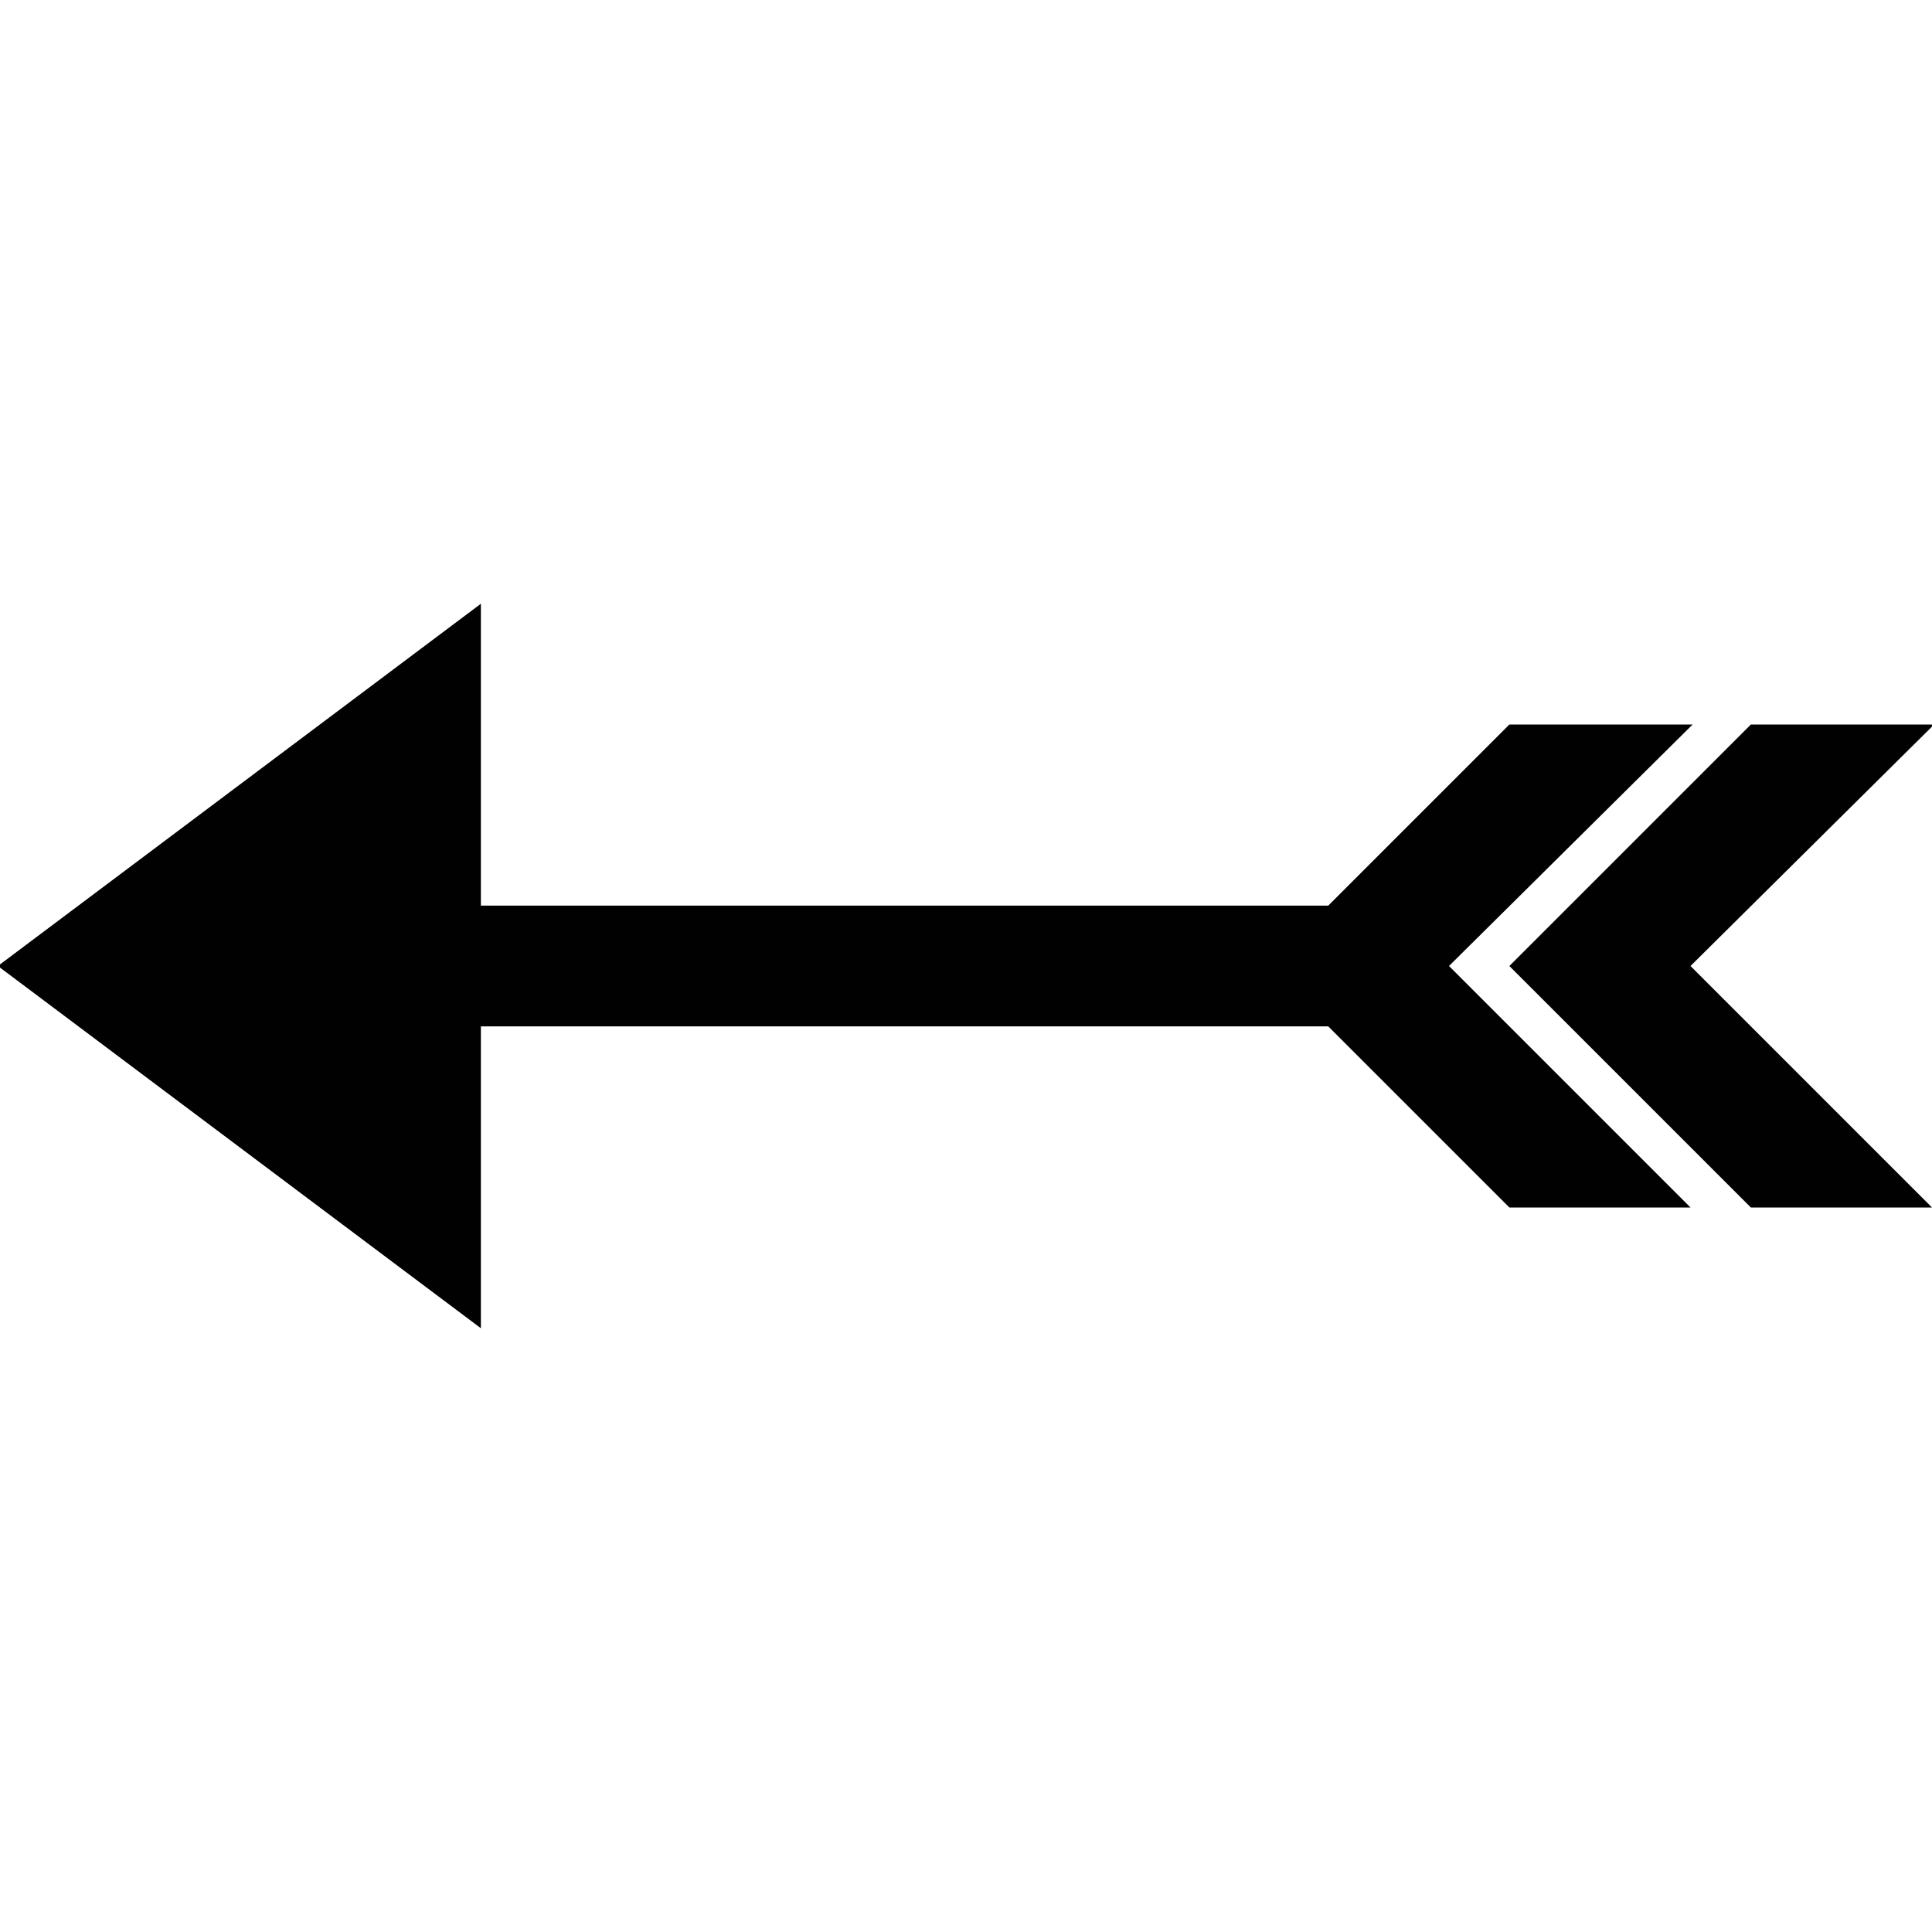
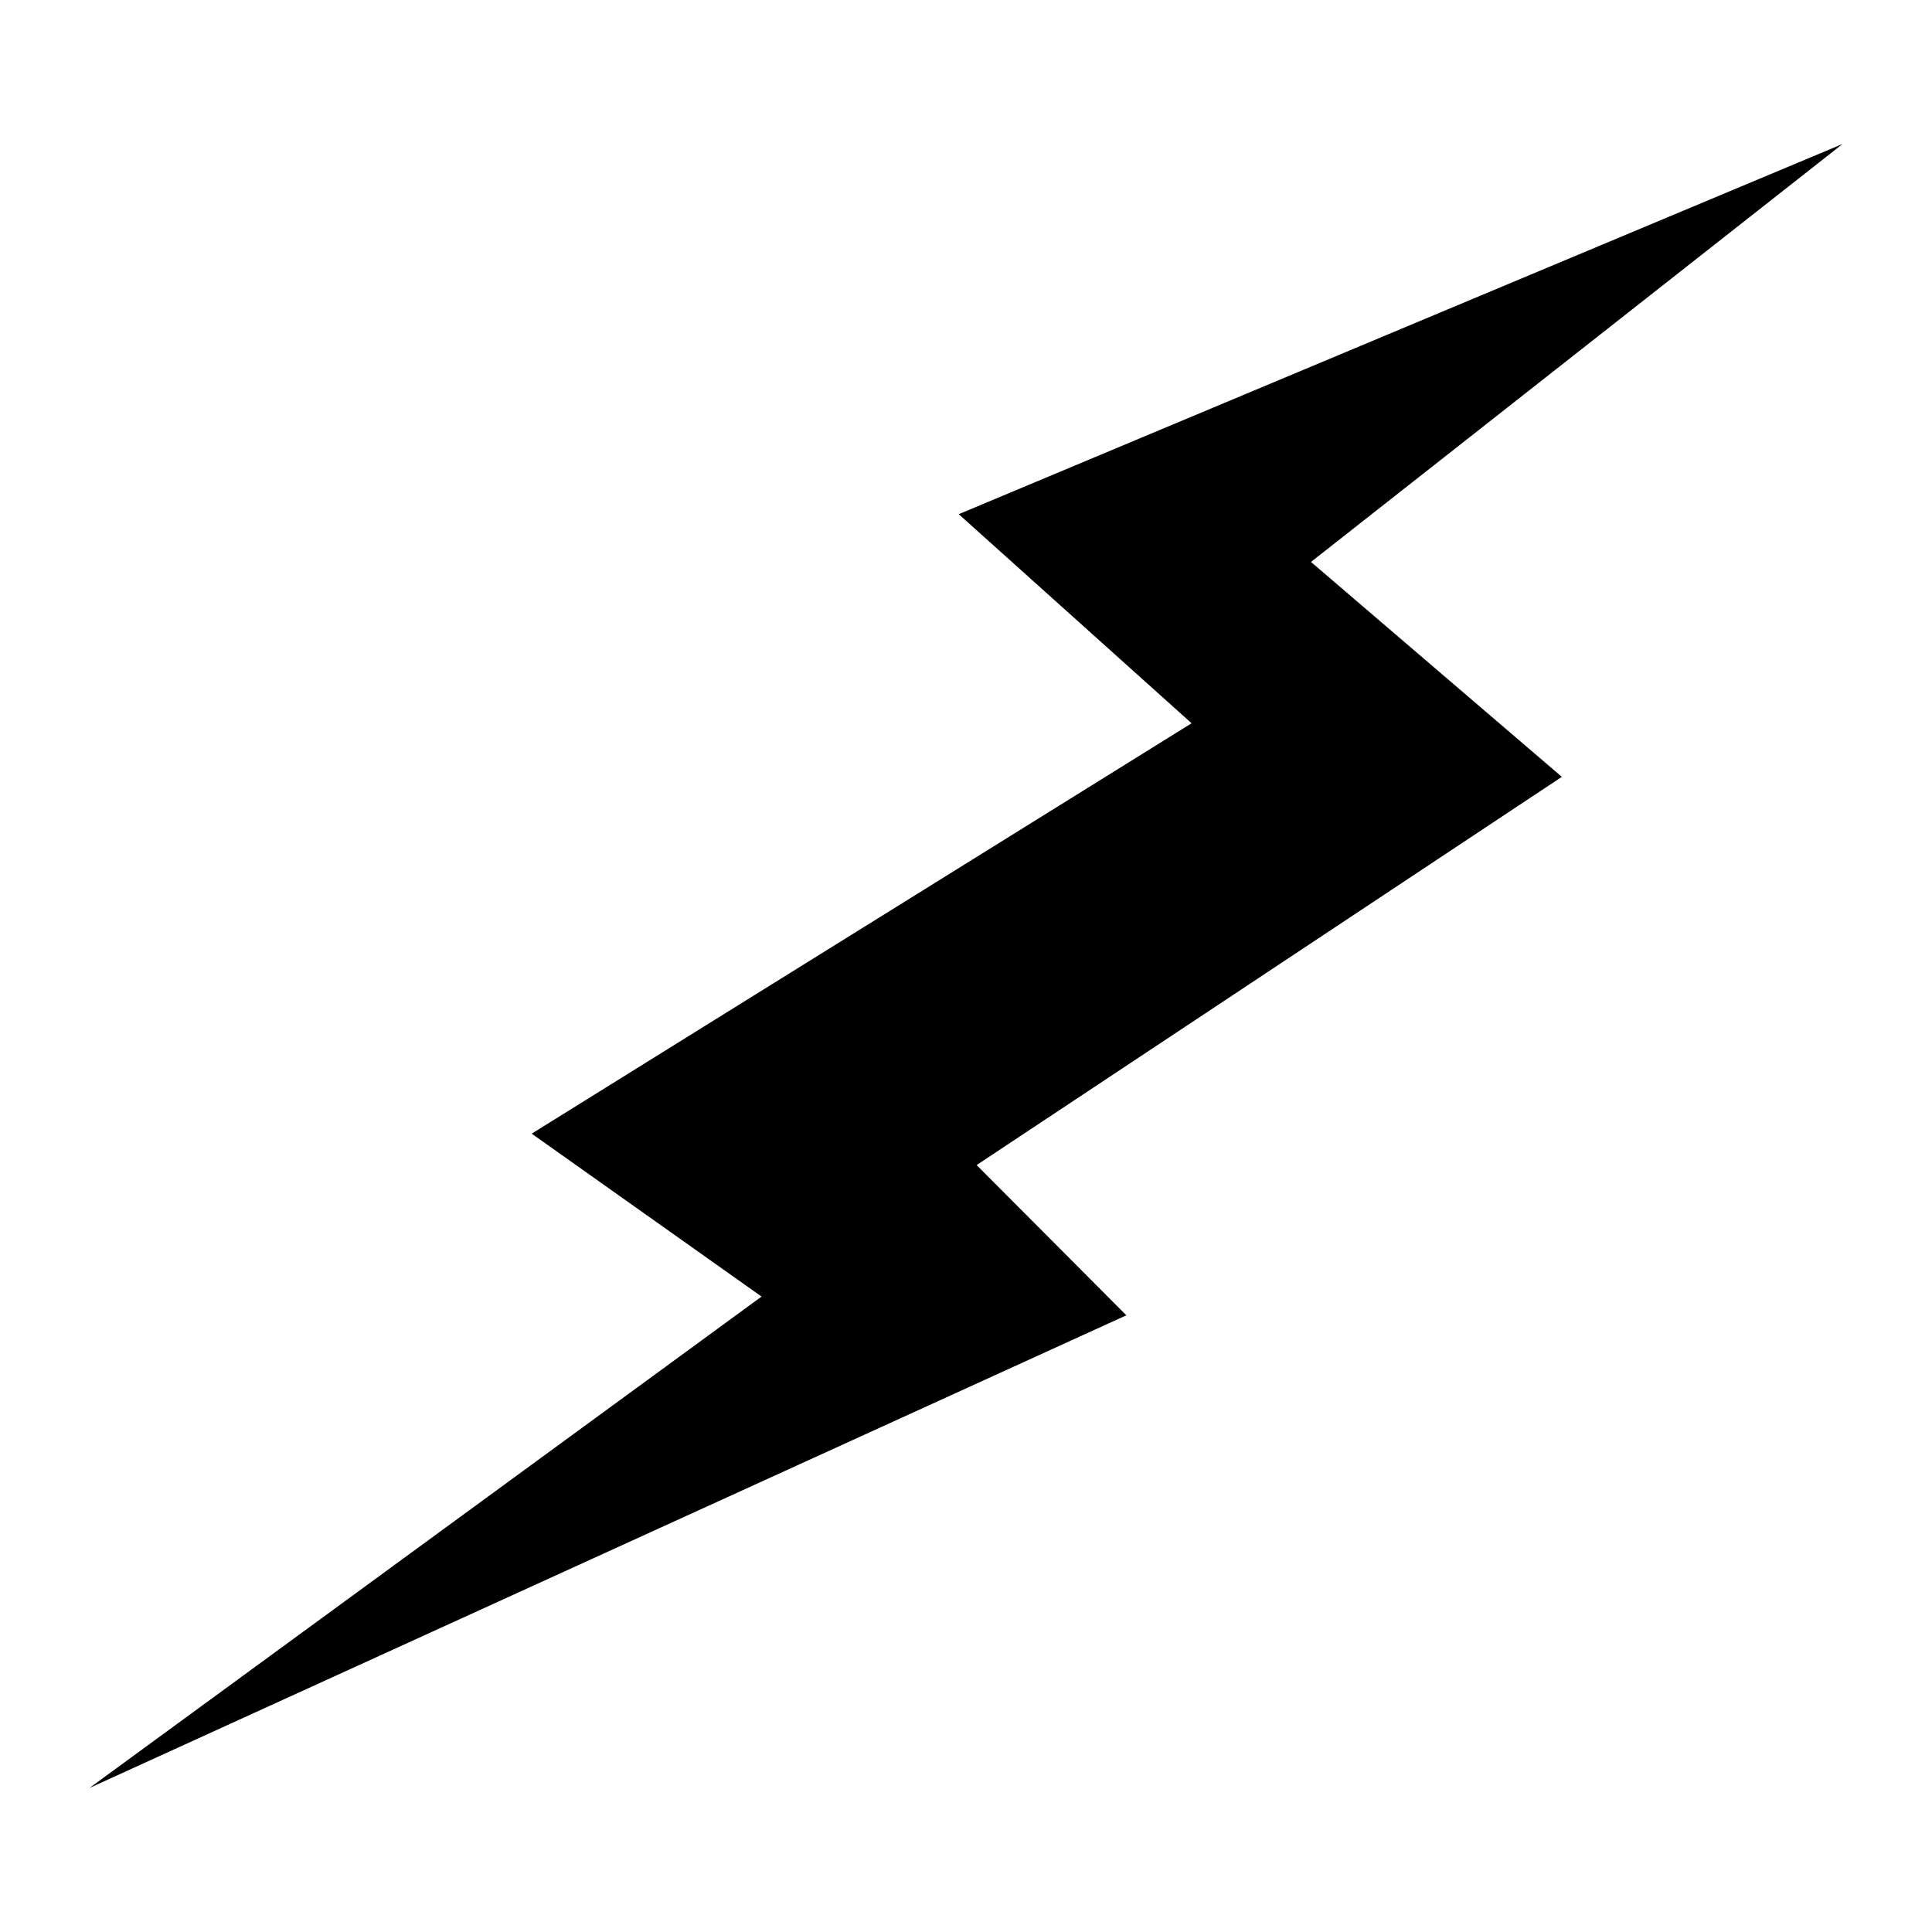
- <svg xmlns="http://www.w3.org/2000/svg" version="1.1" id="Layer_1" x="0px" y="0px" width="512px" height="512px" viewBox="0 0 512 512" enable-background="new 0 0 512 512" xml:space="preserve">
-   <path fill="#010101" d="M448,256l64,64h-48l-64-64l64-64h48.563L448,256z M448.563,192H400l-48,48H127.438v-80l-128,96l128,96v-80  H352l48,48h48l-64-64L448.563,192z" />
+ <svg xmlns="http://www.w3.org/2000/svg" version="1.1" width="512" height="512" viewBox="0 0 512 512">
+   <g>
+ </g>
+   <path d="M488.305 38.154l-234.23 98.109 61.706 55.409-174.879 108.759 60.918 43.172-178.114 130.232 274.791-125.266-39.68-39.813 155.085-102.882-66.478-56.955z" fill="#000000" />
</svg>
